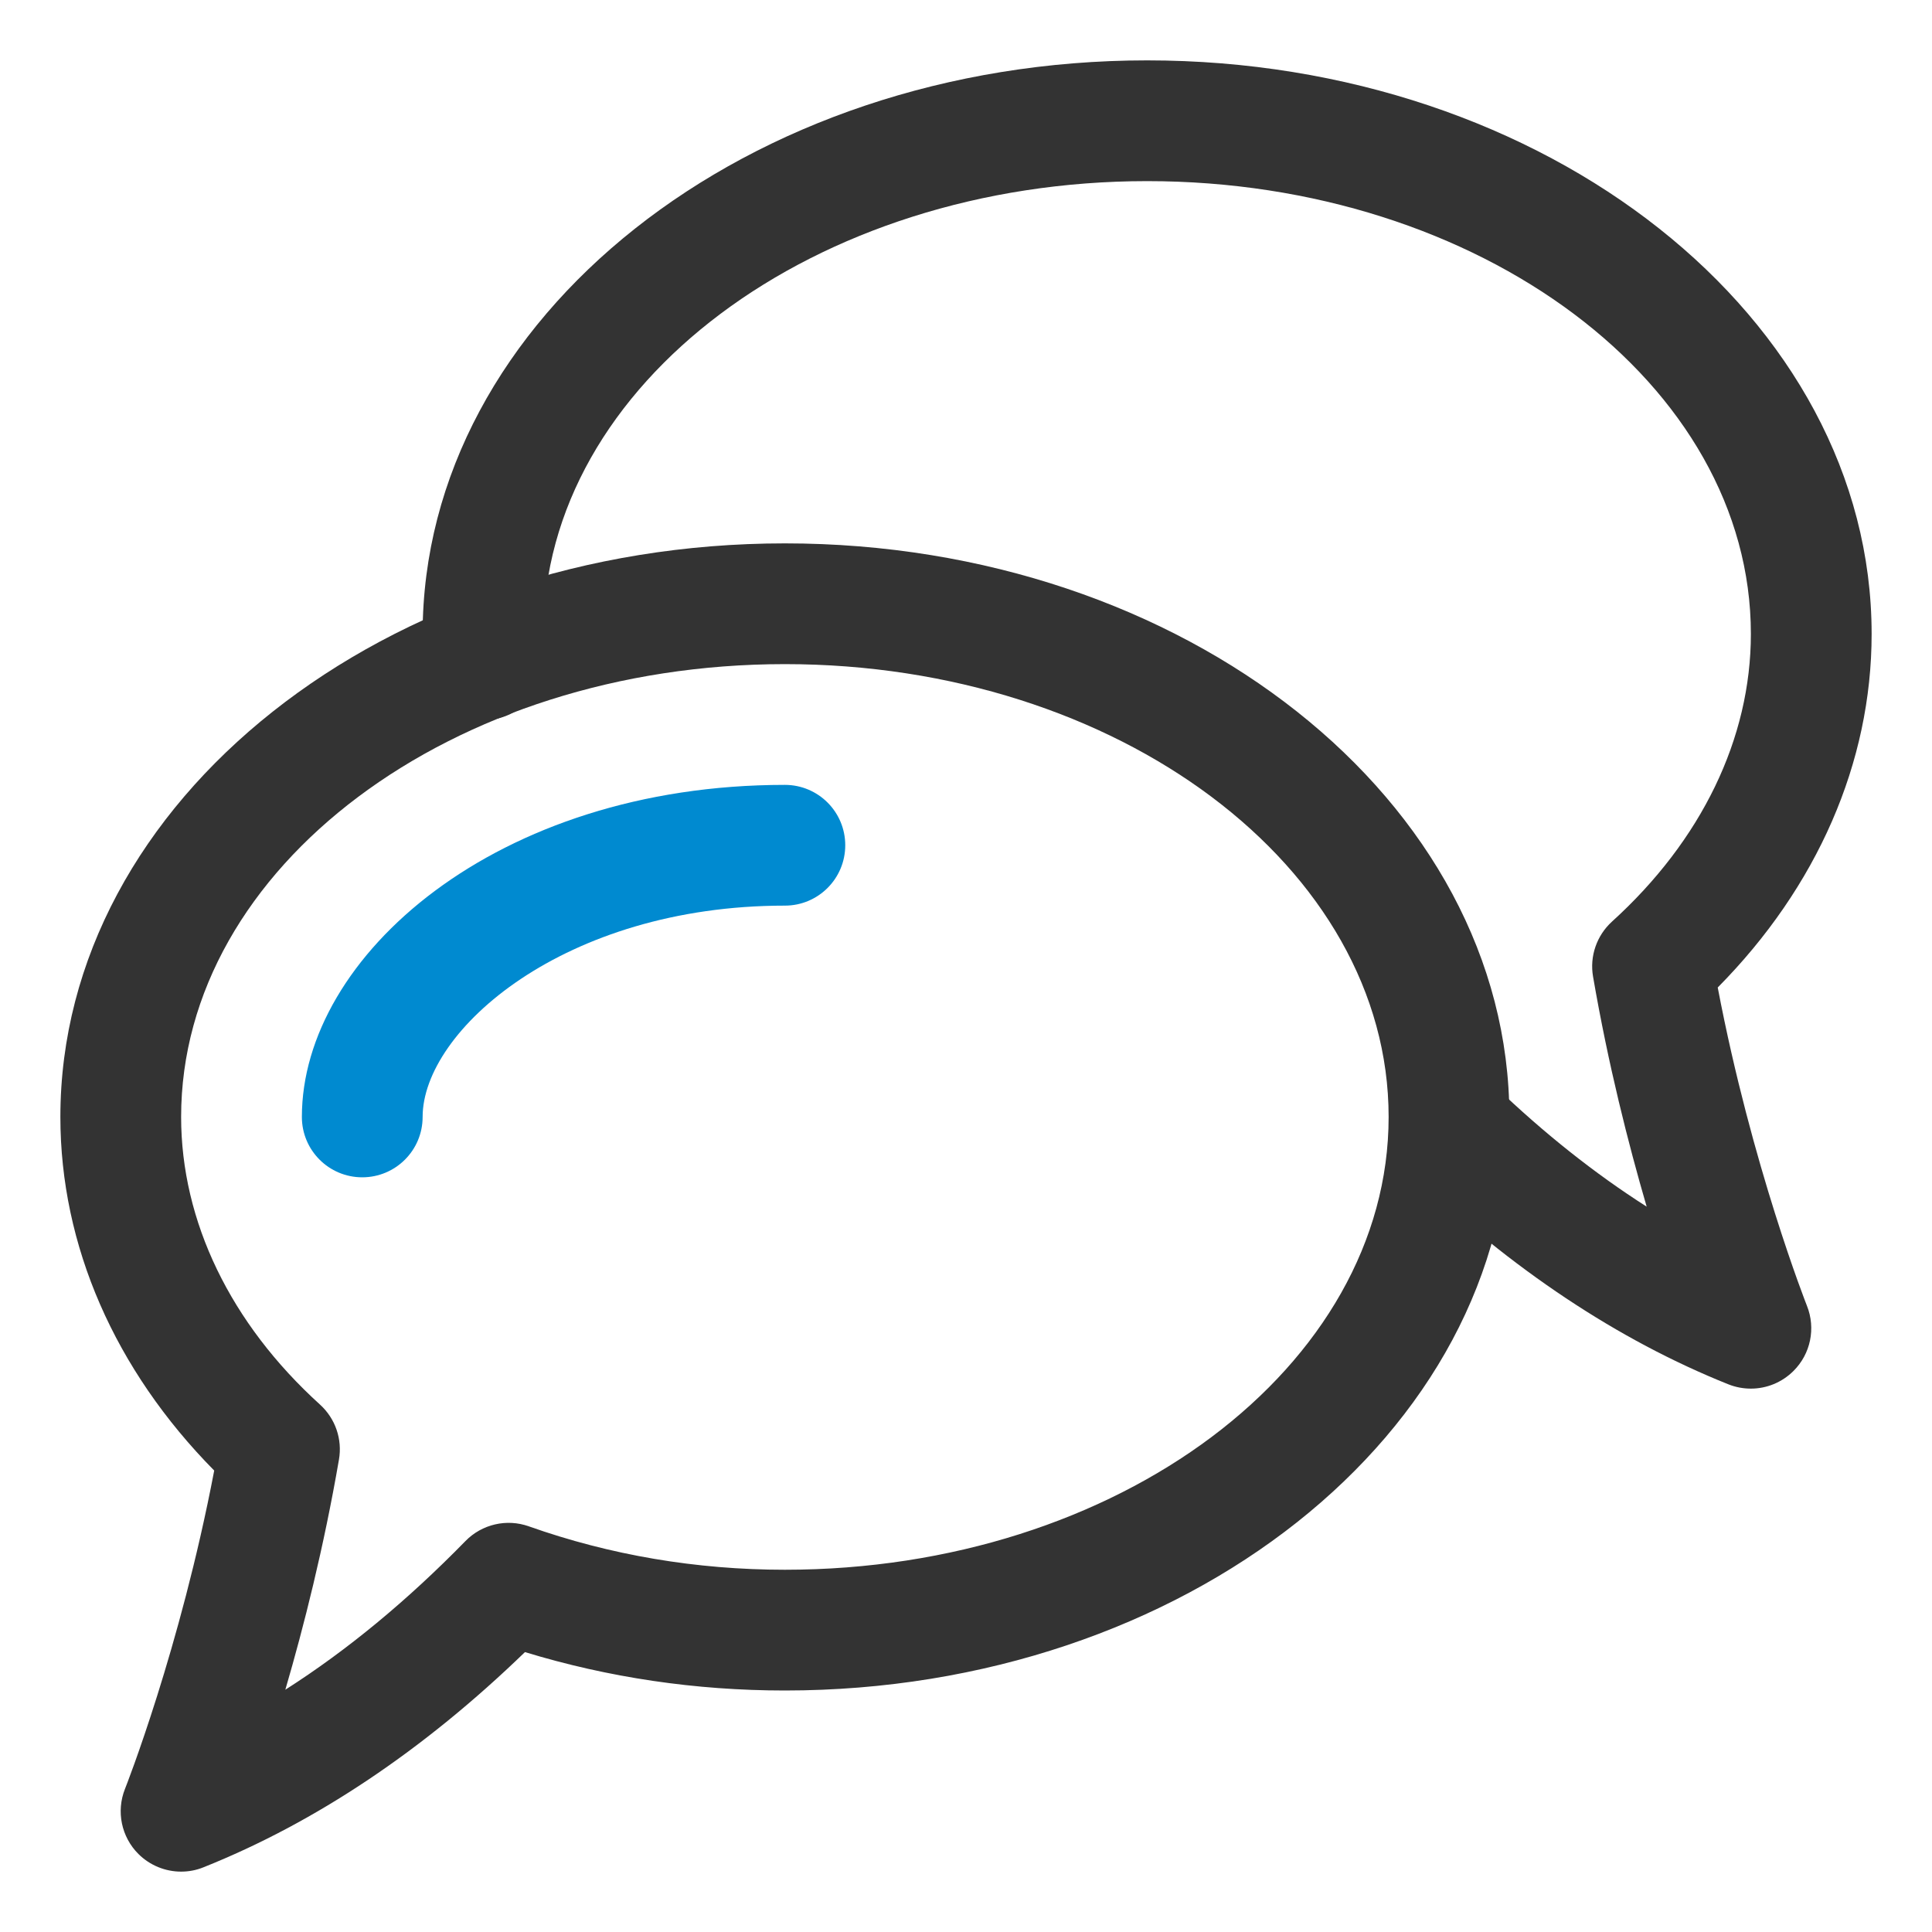
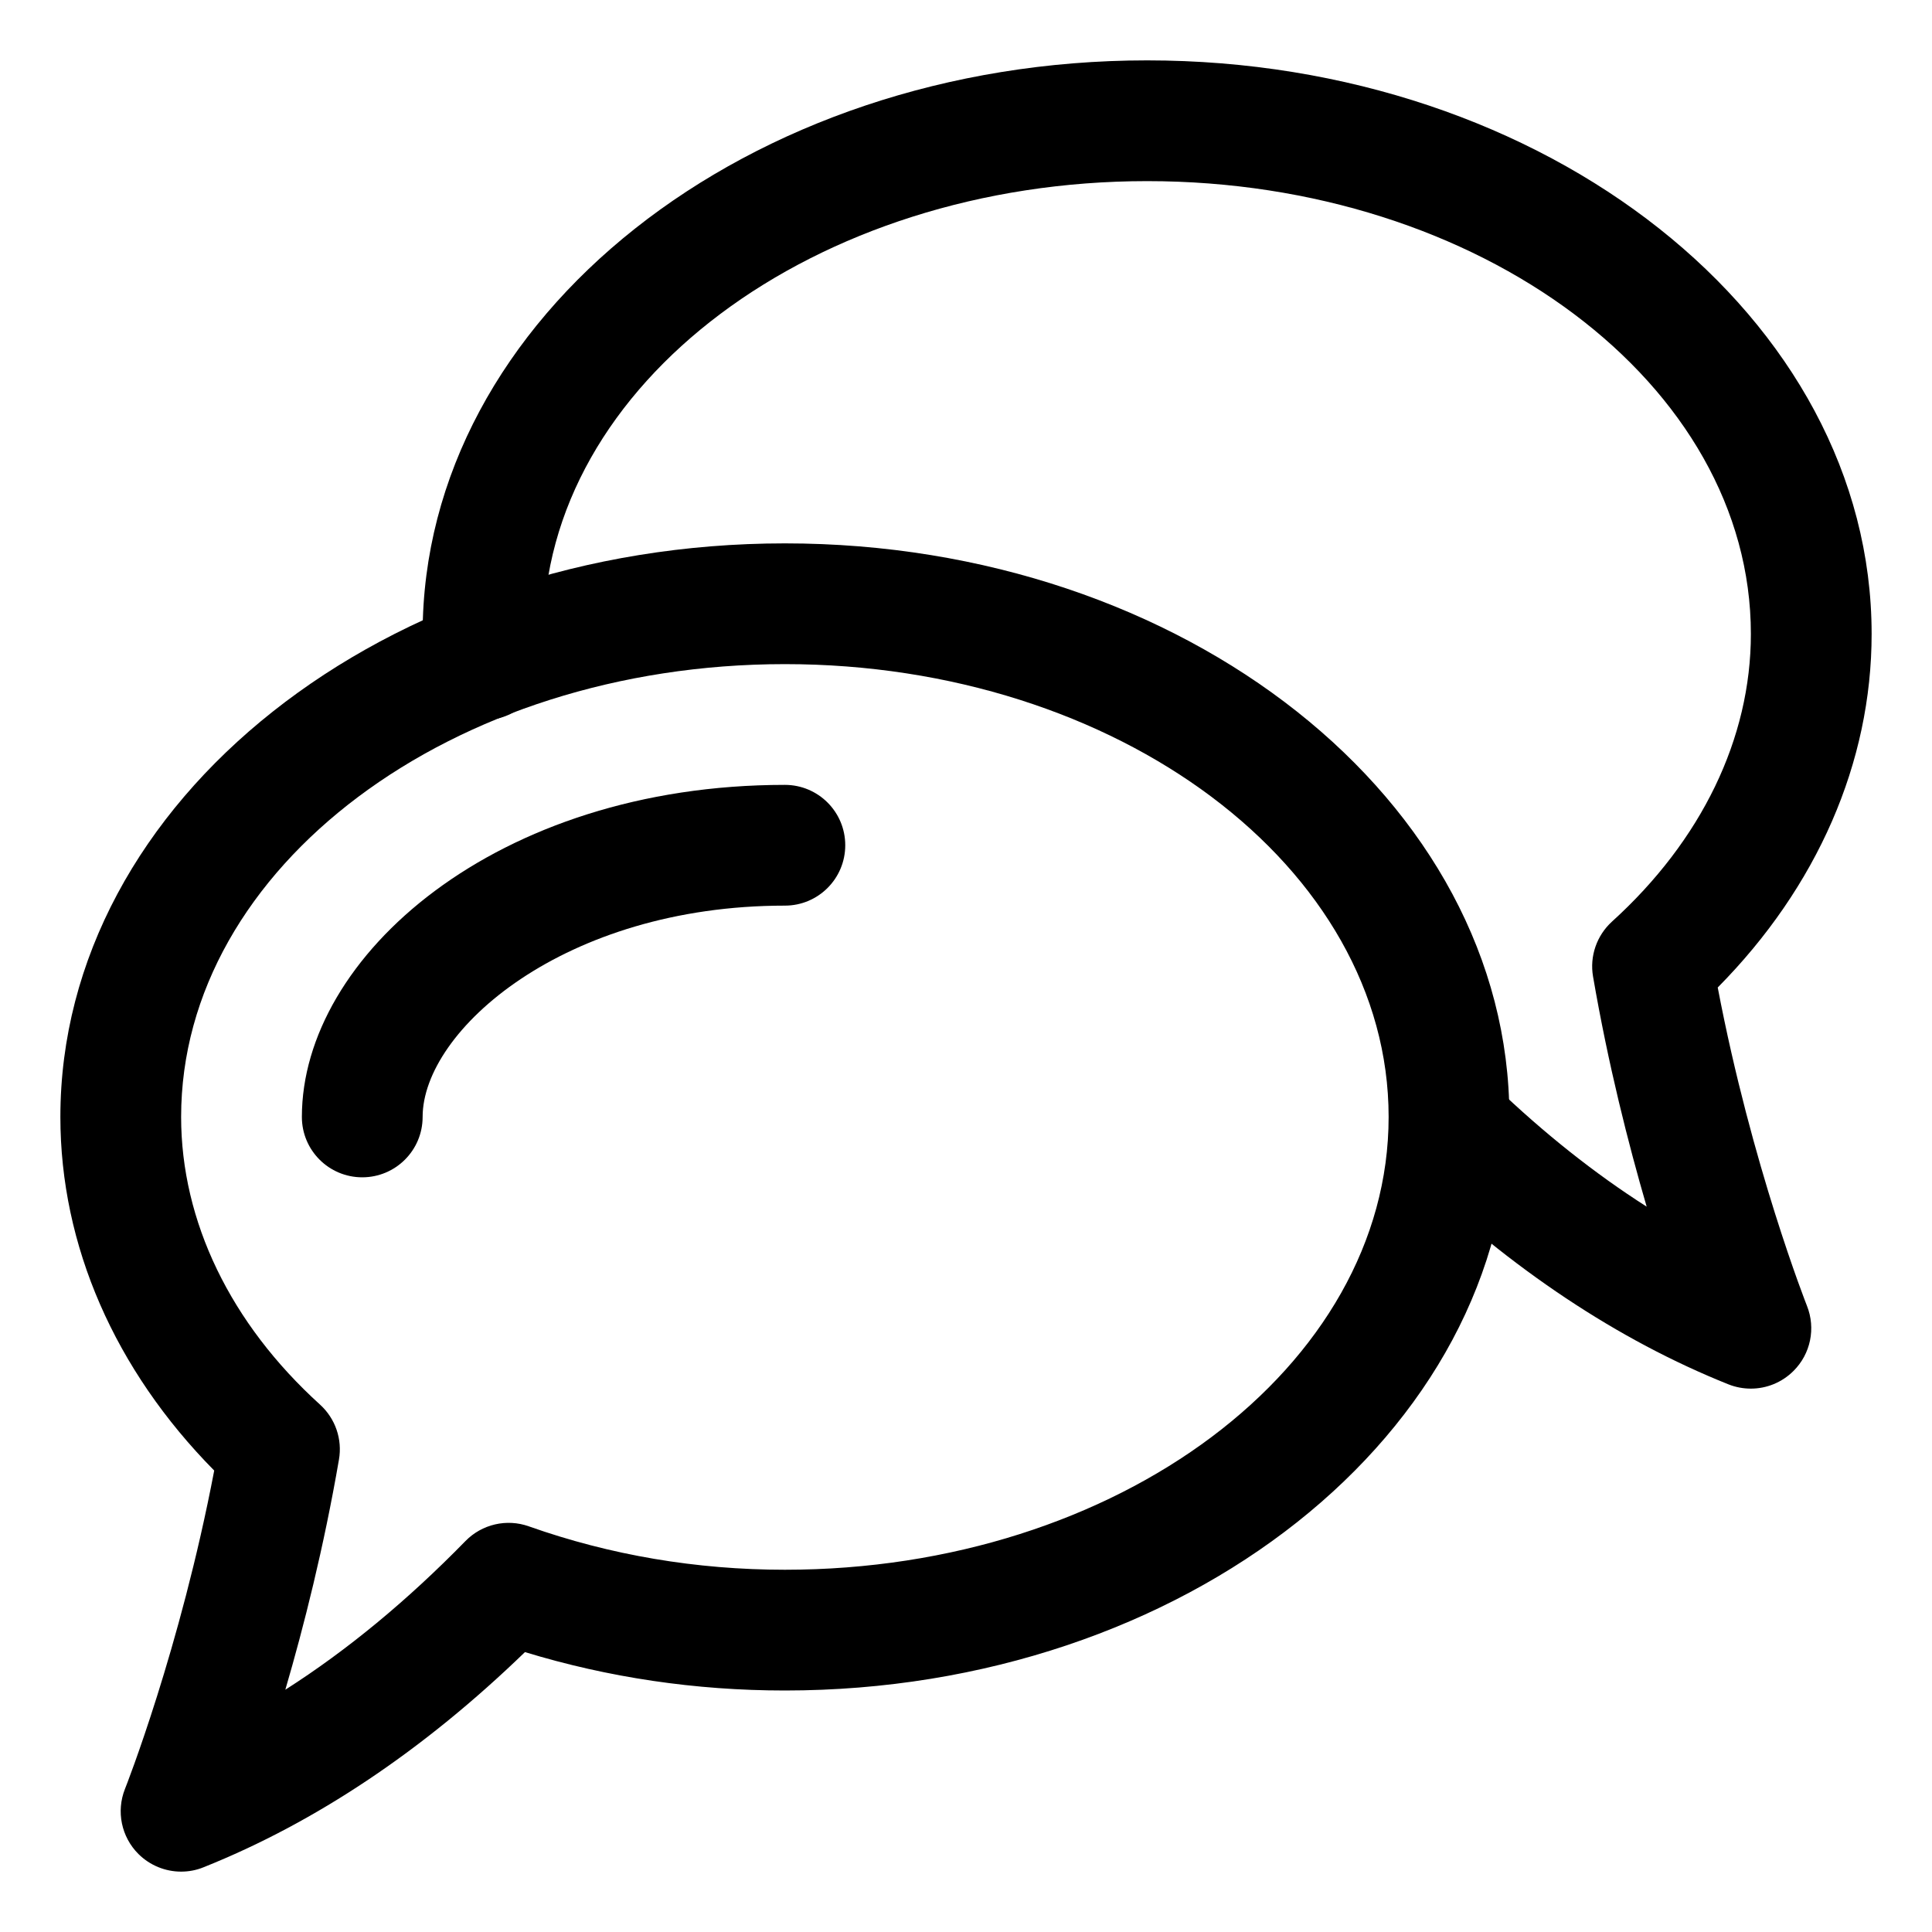
<svg xmlns="http://www.w3.org/2000/svg" version="1.1" id="Layer_1" x="0px" y="0px" viewBox="0 0 32 32" style="enable-background:new 0 0 32 32;" xml:space="preserve">
  <style type="text/css">
	.st0{fill:#008AD0;}
	.st1{fill:#333333;}
</style>
  <g>
-     <path class="st1" d="M29,23c-0.125,0-0.251-0.023-0.372-0.071c-1.829-0.732-3.596-1.908-5.251-3.494   c-0.398-0.382-0.412-1.015-0.029-1.414c0.382-0.398,1.015-0.413,1.414-0.029c0.814,0.78,1.654,1.447,2.512,1.994   c-0.304-1.042-0.638-2.357-0.888-3.81c-0.059-0.338,0.061-0.681,0.313-0.911C28.183,13.92,29,12.229,29,10.5   C29,6.364,24.514,3,19,3C13.486,3,9,6.364,9,10.5c0,0.122,0.004,0.242,0.012,0.362c0.036,0.551-0.381,1.027-0.933,1.063   c-0.557,0.016-1.027-0.382-1.063-0.933C7.005,10.83,7,10.665,7,10.5C7,5.262,12.383,1,19,1c6.617,0,12,4.262,12,9.5   c0,2.13-0.901,4.19-2.549,5.856c0.564,2.957,1.469,5.25,1.478,5.273c0.148,0.372,0.061,0.796-0.223,1.078   C29.515,22.898,29.26,23,29,23z" />
+     <path className="st1" d="M29,23c-0.125,0-0.251-0.023-0.372-0.071c-1.829-0.732-3.596-1.908-5.251-3.494   c-0.398-0.382-0.412-1.015-0.029-1.414c0.382-0.398,1.015-0.413,1.414-0.029c0.814,0.78,1.654,1.447,2.512,1.994   c-0.304-1.042-0.638-2.357-0.888-3.81c-0.059-0.338,0.061-0.681,0.313-0.911C28.183,13.92,29,12.229,29,10.5   C29,6.364,24.514,3,19,3C13.486,3,9,6.364,9,10.5c0,0.122,0.004,0.242,0.012,0.362c0.036,0.551-0.381,1.027-0.933,1.063   c-0.557,0.016-1.027-0.382-1.063-0.933C7.005,10.83,7,10.665,7,10.5C7,5.262,12.383,1,19,1c6.617,0,12,4.262,12,9.5   c0,2.13-0.901,4.19-2.549,5.856c0.564,2.957,1.469,5.25,1.478,5.273c0.148,0.372,0.061,0.796-0.223,1.078   C29.515,22.898,29.26,23,29,23z" />
  </g>
  <g>
-     <path class="st1" d="M3,31c-0.26,0-0.516-0.102-0.707-0.292c-0.283-0.282-0.371-0.706-0.223-1.078   c0.01-0.023,0.914-2.316,1.478-5.273C1.901,22.689,1,20.63,1,18.5C1,13.262,6.383,9,13,9c6.617,0,12,4.262,12,9.5S19.617,28,13,28   c-1.478,0-2.922-0.214-4.305-0.636c-1.677,1.623-3.465,2.821-5.324,3.564C3.251,30.977,3.125,31,3,31z M13,11   c-5.514,0-10,3.364-10,7.5c0,1.728,0.817,3.42,2.301,4.765c0.253,0.23,0.372,0.573,0.313,0.911   c-0.25,1.452-0.583,2.769-0.888,3.811c1.024-0.653,2.021-1.477,2.983-2.462c0.272-0.279,0.683-0.375,1.05-0.244   C10.107,25.758,11.534,26,13,26c5.514,0,10-3.364,10-7.5S18.514,11,13,11z" />
+     <path className="st1" d="M3,31c-0.26,0-0.516-0.102-0.707-0.292c-0.283-0.282-0.371-0.706-0.223-1.078   c0.01-0.023,0.914-2.316,1.478-5.273C1.901,22.689,1,20.63,1,18.5C1,13.262,6.383,9,13,9c6.617,0,12,4.262,12,9.5S19.617,28,13,28   c-1.478,0-2.922-0.214-4.305-0.636c-1.677,1.623-3.465,2.821-5.324,3.564C3.251,30.977,3.125,31,3,31z M13,11   c-5.514,0-10,3.364-10,7.5c0,1.728,0.817,3.42,2.301,4.765c0.253,0.23,0.372,0.573,0.313,0.911   c-0.25,1.452-0.583,2.769-0.888,3.811c1.024-0.653,2.021-1.477,2.983-2.462c0.272-0.279,0.683-0.375,1.05-0.244   C10.107,25.758,11.534,26,13,26c5.514,0,10-3.364,10-7.5S18.514,11,13,11z" />
  </g>
  <g>
-     <path class="st0" d="M6,19.5c-0.552,0-1-0.447-1-1c0-2.656,3.215-5.5,8-5.5c0.552,0,1,0.447,1,1s-0.448,1-1,1   c-3.663,0-6,2.073-6,3.5C7,19.053,6.552,19.5,6,19.5z" />
+     <path className="st0" d="M6,19.5c-0.552,0-1-0.447-1-1c0-2.656,3.215-5.5,8-5.5c0.552,0,1,0.447,1,1s-0.448,1-1,1   c-3.663,0-6,2.073-6,3.5C7,19.053,6.552,19.5,6,19.5z" />
  </g>
</svg>
